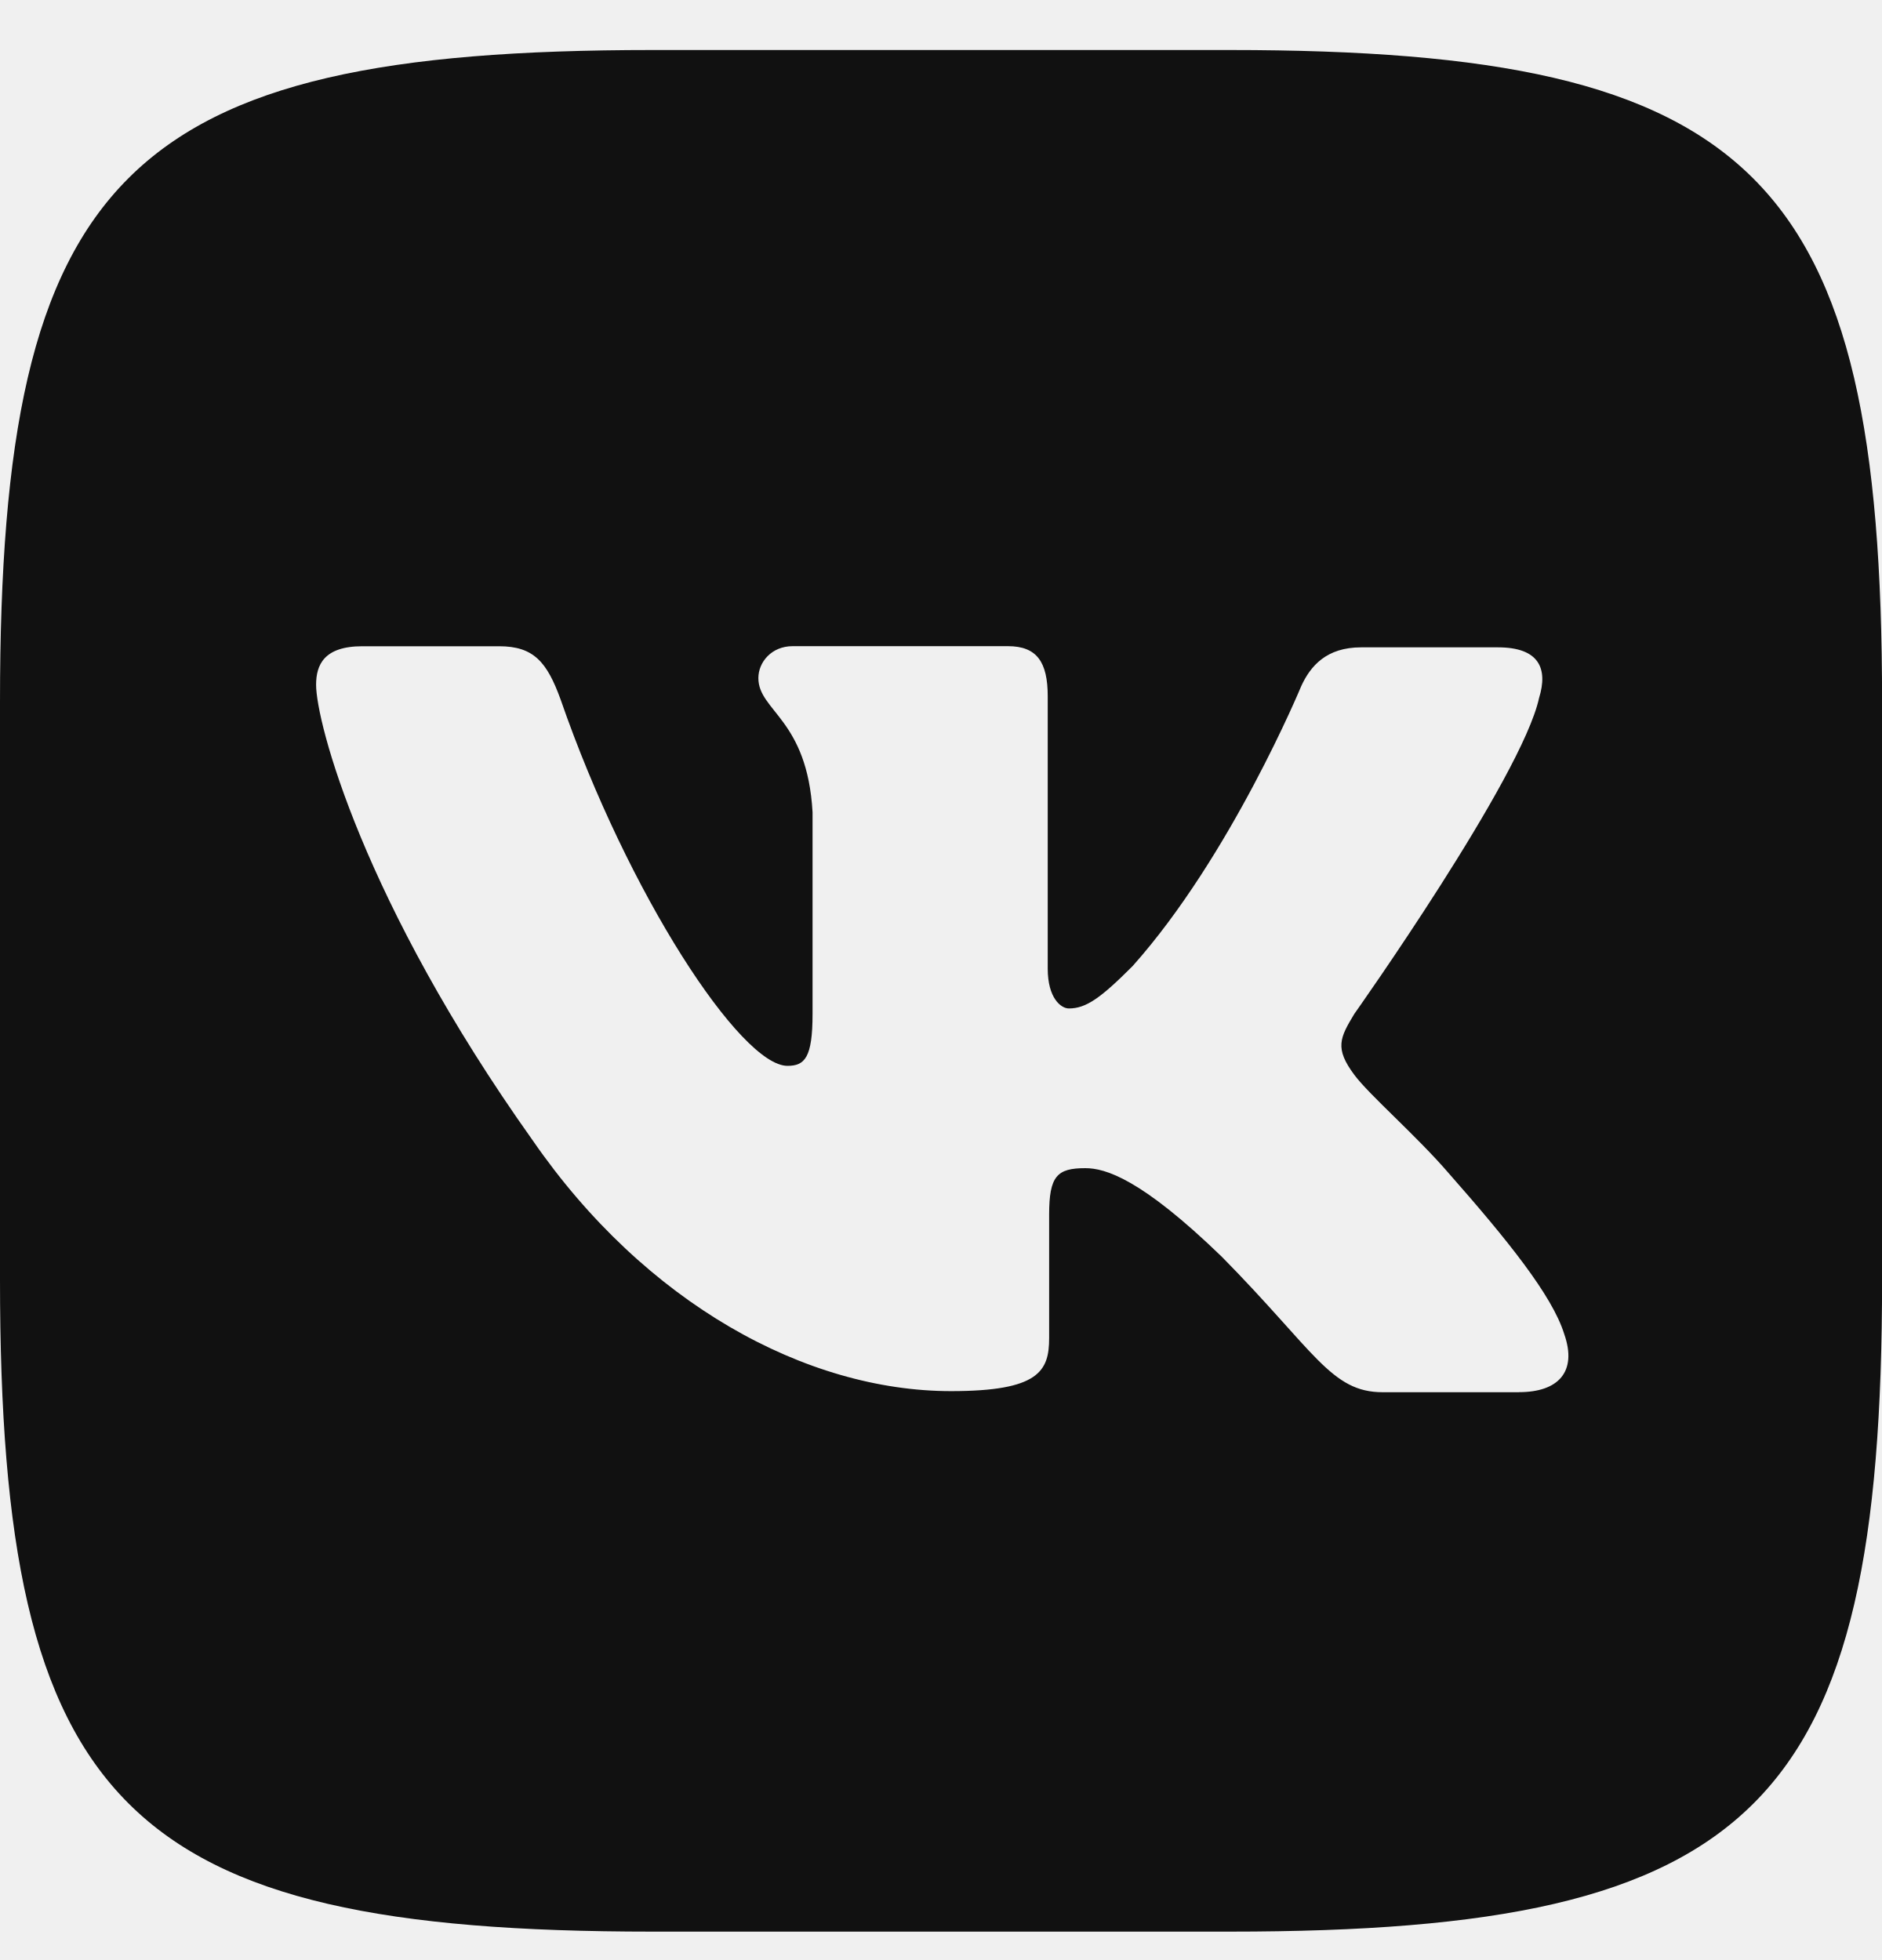
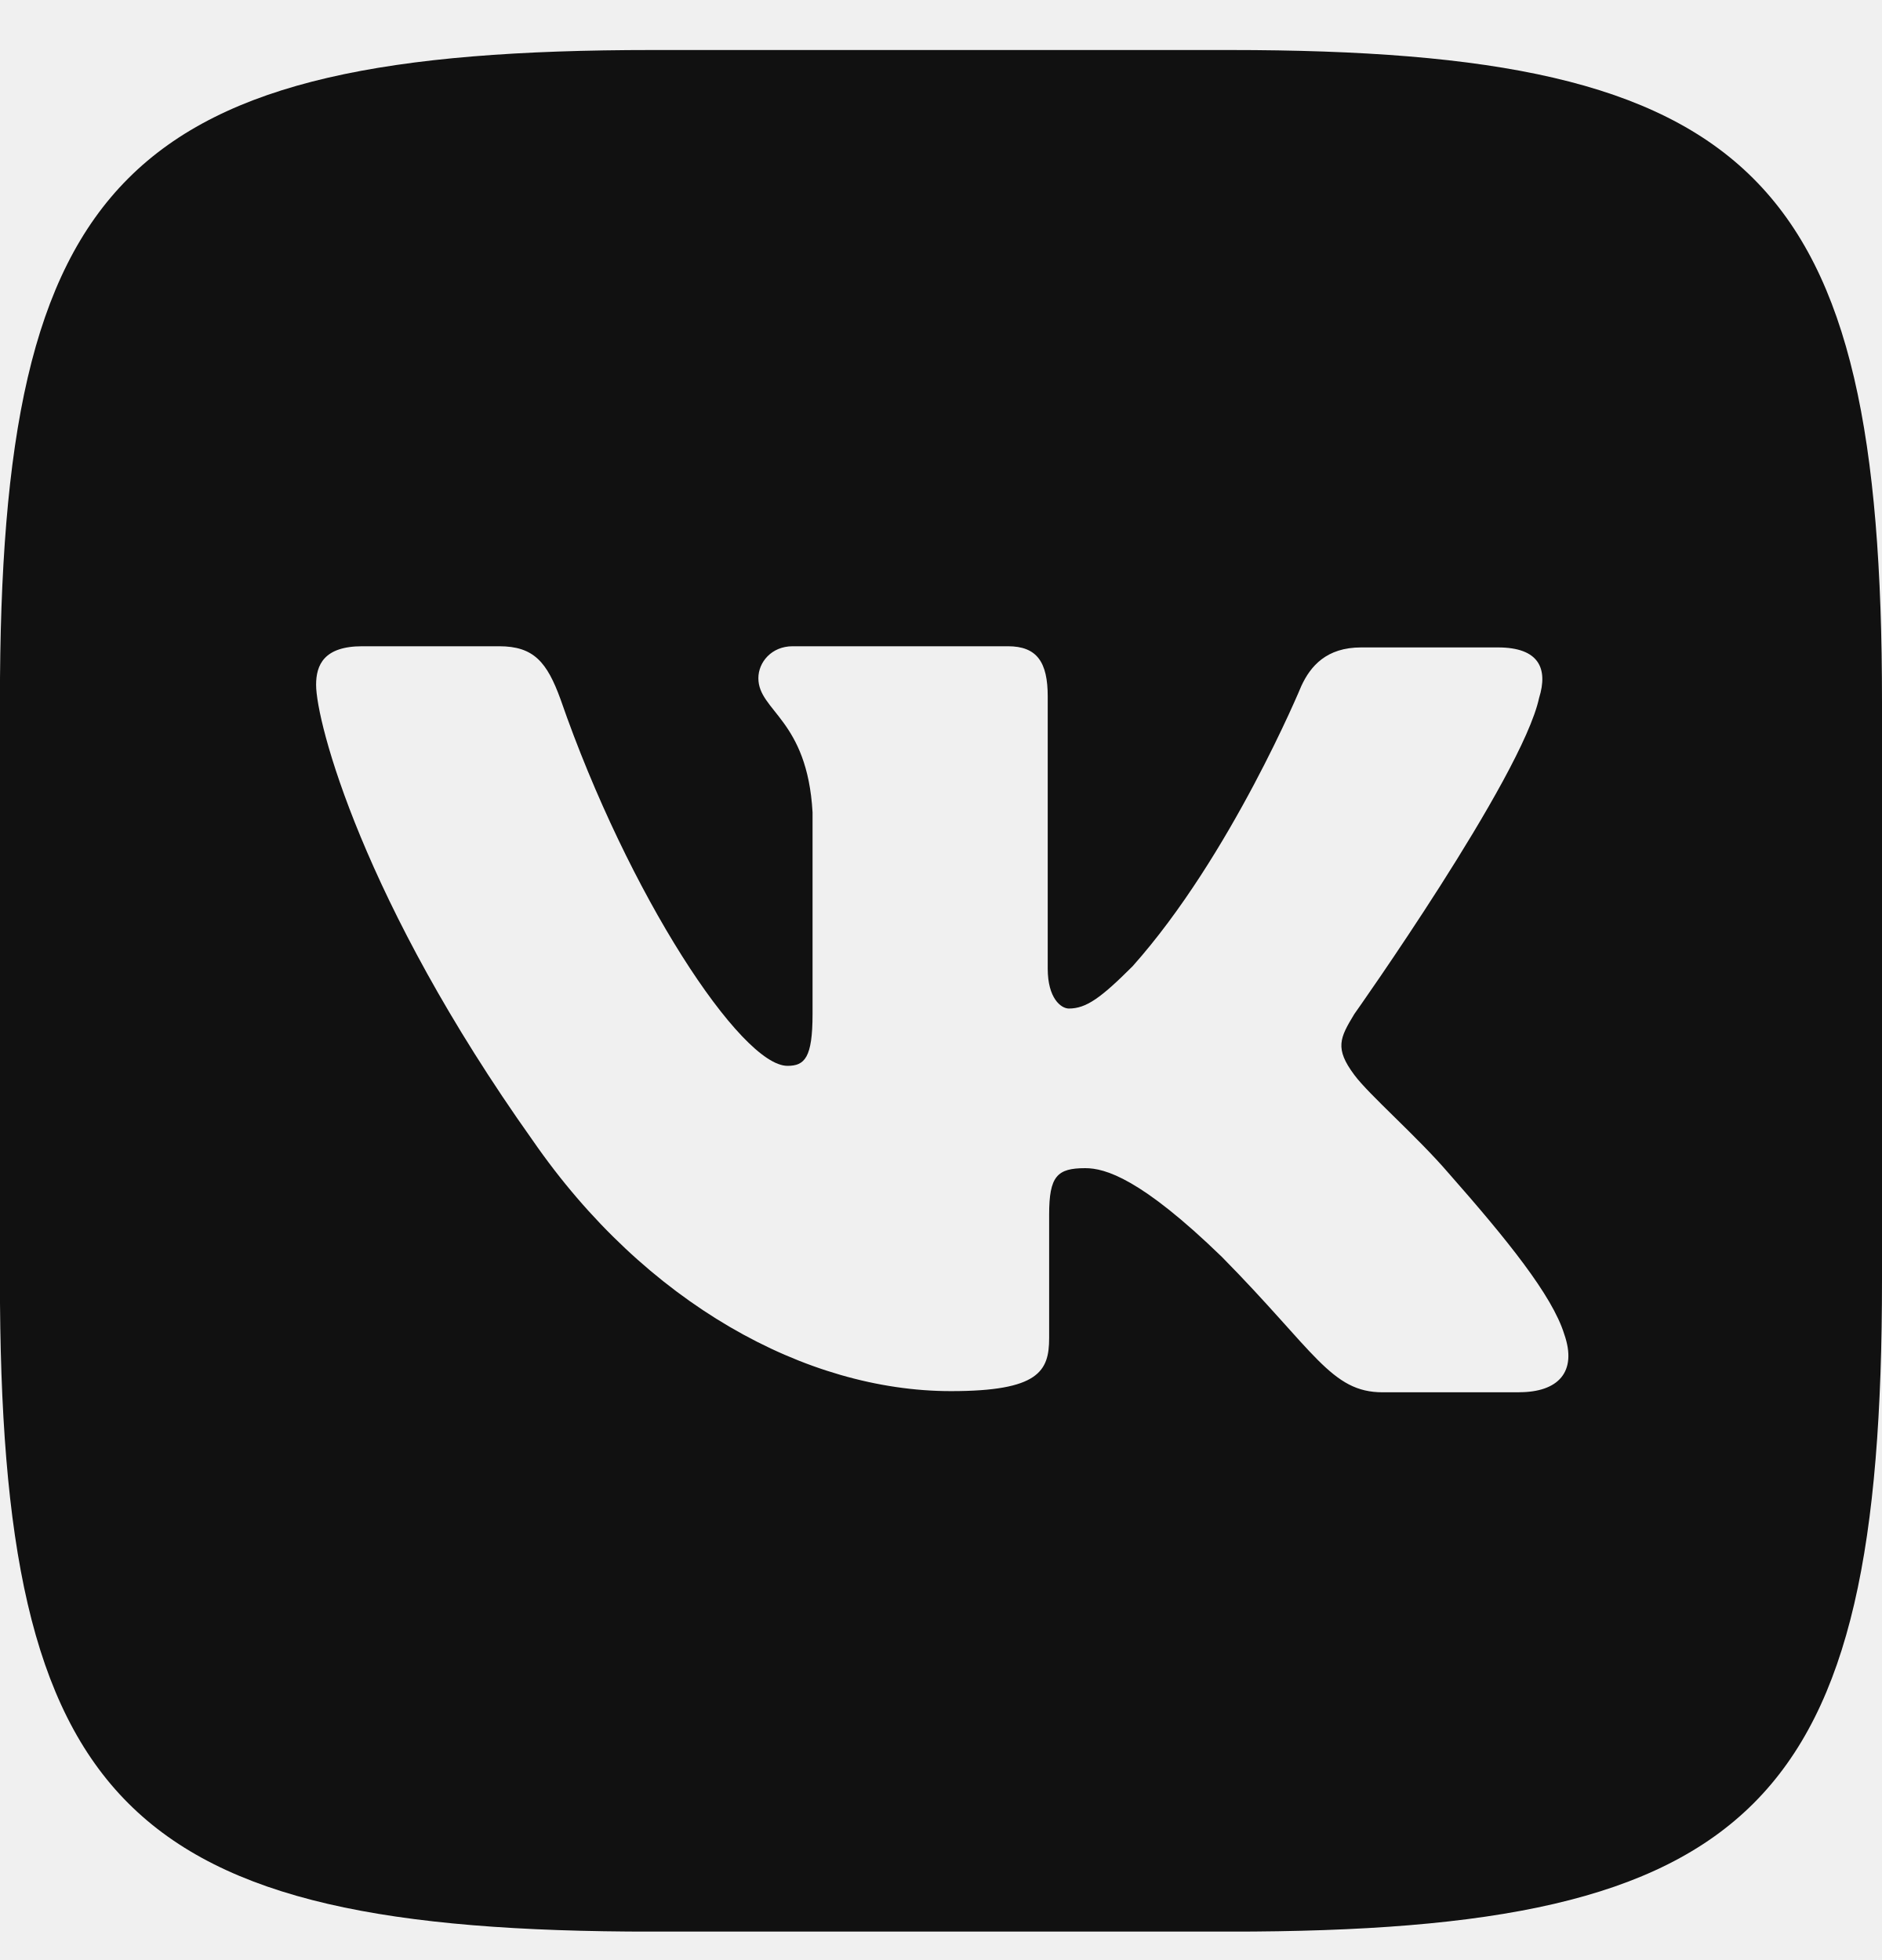
- <svg xmlns="http://www.w3.org/2000/svg" width="24" height="25" fill="none" viewBox="0 0 24 25">
-   <g clip-path="url(#a)">
-     <path fill="#111" d="M15.683.638H8.316C1.593.638 0 2.23 0 8.954v7.368c0 6.723 1.594 8.316 8.317 8.316h7.367c6.723 0 8.317-1.593 8.317-8.316V8.954C24 2.231 22.39.638 15.683.638m3.692 17.12h-1.742c-.66 0-.864-.523-2.05-1.726-1.032-1-1.489-1.132-1.743-1.132-.36 0-.461.1-.461.594v1.574c0 .422-.133.676-1.25.676-1.849 0-3.9-1.118-5.337-3.2-2.168-3.05-2.761-5.336-2.761-5.809 0-.254.1-.492.59-.492h1.745c.442 0 .61.204.782.676.863 2.492 2.3 4.676 2.894 4.676.219 0 .32-.102.32-.66V10.36c-.067-1.188-.691-1.29-.691-1.711 0-.203.168-.407.437-.407h2.746c.37 0 .507.204.507.64v3.473c0 .375.168.508.27.508.219 0 .406-.133.812-.54 1.254-1.405 2.152-3.574 2.152-3.574.117-.254.32-.492.762-.492h1.746c.524 0 .64.27.524.645-.22 1.015-2.356 4.03-2.356 4.03-.184.305-.254.438 0 .778.188.254.797.781 1.203 1.254.746.847 1.32 1.558 1.473 2.05.172.489-.082.743-.574.743z" />
+ <svg xmlns="http://www.w3.org/2000/svg" width="24" height="25" viewBox="0 0 24 25" fill="none">
+   <g clip-path="url(#clip0_25_2660)">
+     <path d="M15.683 0.638H8.316C1.593 0.638 -0.001 2.231 -0.001 8.954V16.322C-0.001 23.045 1.593 24.638 8.316 24.638H15.683C22.406 24.638 24 23.045 24 16.322V8.954C24 2.231 22.391 0.638 15.683 0.638ZM19.375 17.759H17.633C16.973 17.759 16.769 17.235 15.582 16.032C14.551 15.032 14.094 14.9 13.84 14.9C13.481 14.9 13.379 15.001 13.379 15.494V17.068C13.379 17.49 13.246 17.744 12.128 17.744C10.28 17.744 8.23 16.626 6.792 14.544C4.624 11.493 4.031 9.208 4.031 8.735C4.031 8.481 4.132 8.243 4.62 8.243H6.366C6.808 8.243 6.976 8.447 7.148 8.919C8.011 11.411 9.449 13.595 10.042 13.595C10.261 13.595 10.362 13.493 10.362 12.935V10.361C10.295 9.173 9.671 9.071 9.671 8.65C9.671 8.447 9.839 8.243 10.108 8.243H12.854C13.225 8.243 13.361 8.447 13.361 8.884V12.356C13.361 12.731 13.529 12.864 13.631 12.864C13.85 12.864 14.037 12.731 14.443 12.325C15.697 10.919 16.595 8.75 16.595 8.75C16.712 8.496 16.916 8.258 17.357 8.258H19.103C19.627 8.258 19.744 8.528 19.627 8.903C19.408 9.918 17.271 12.934 17.271 12.934C17.087 13.238 17.017 13.371 17.271 13.711C17.459 13.965 18.068 14.492 18.474 14.965C19.22 15.812 19.794 16.523 19.947 17.015C20.119 17.504 19.865 17.758 19.373 17.758L19.375 17.759Z" fill="#111111" />
  </g>
  <defs>
-     <clipPath id="a">
-       <path fill="#fff" d="M0 .638h24v24H0z" />
+     <clipPath id="clip0_25_2660">
+       <rect width="24" height="24" fill="white" transform="translate(0 0.637573)" />
    </clipPath>
  </defs>
</svg>
